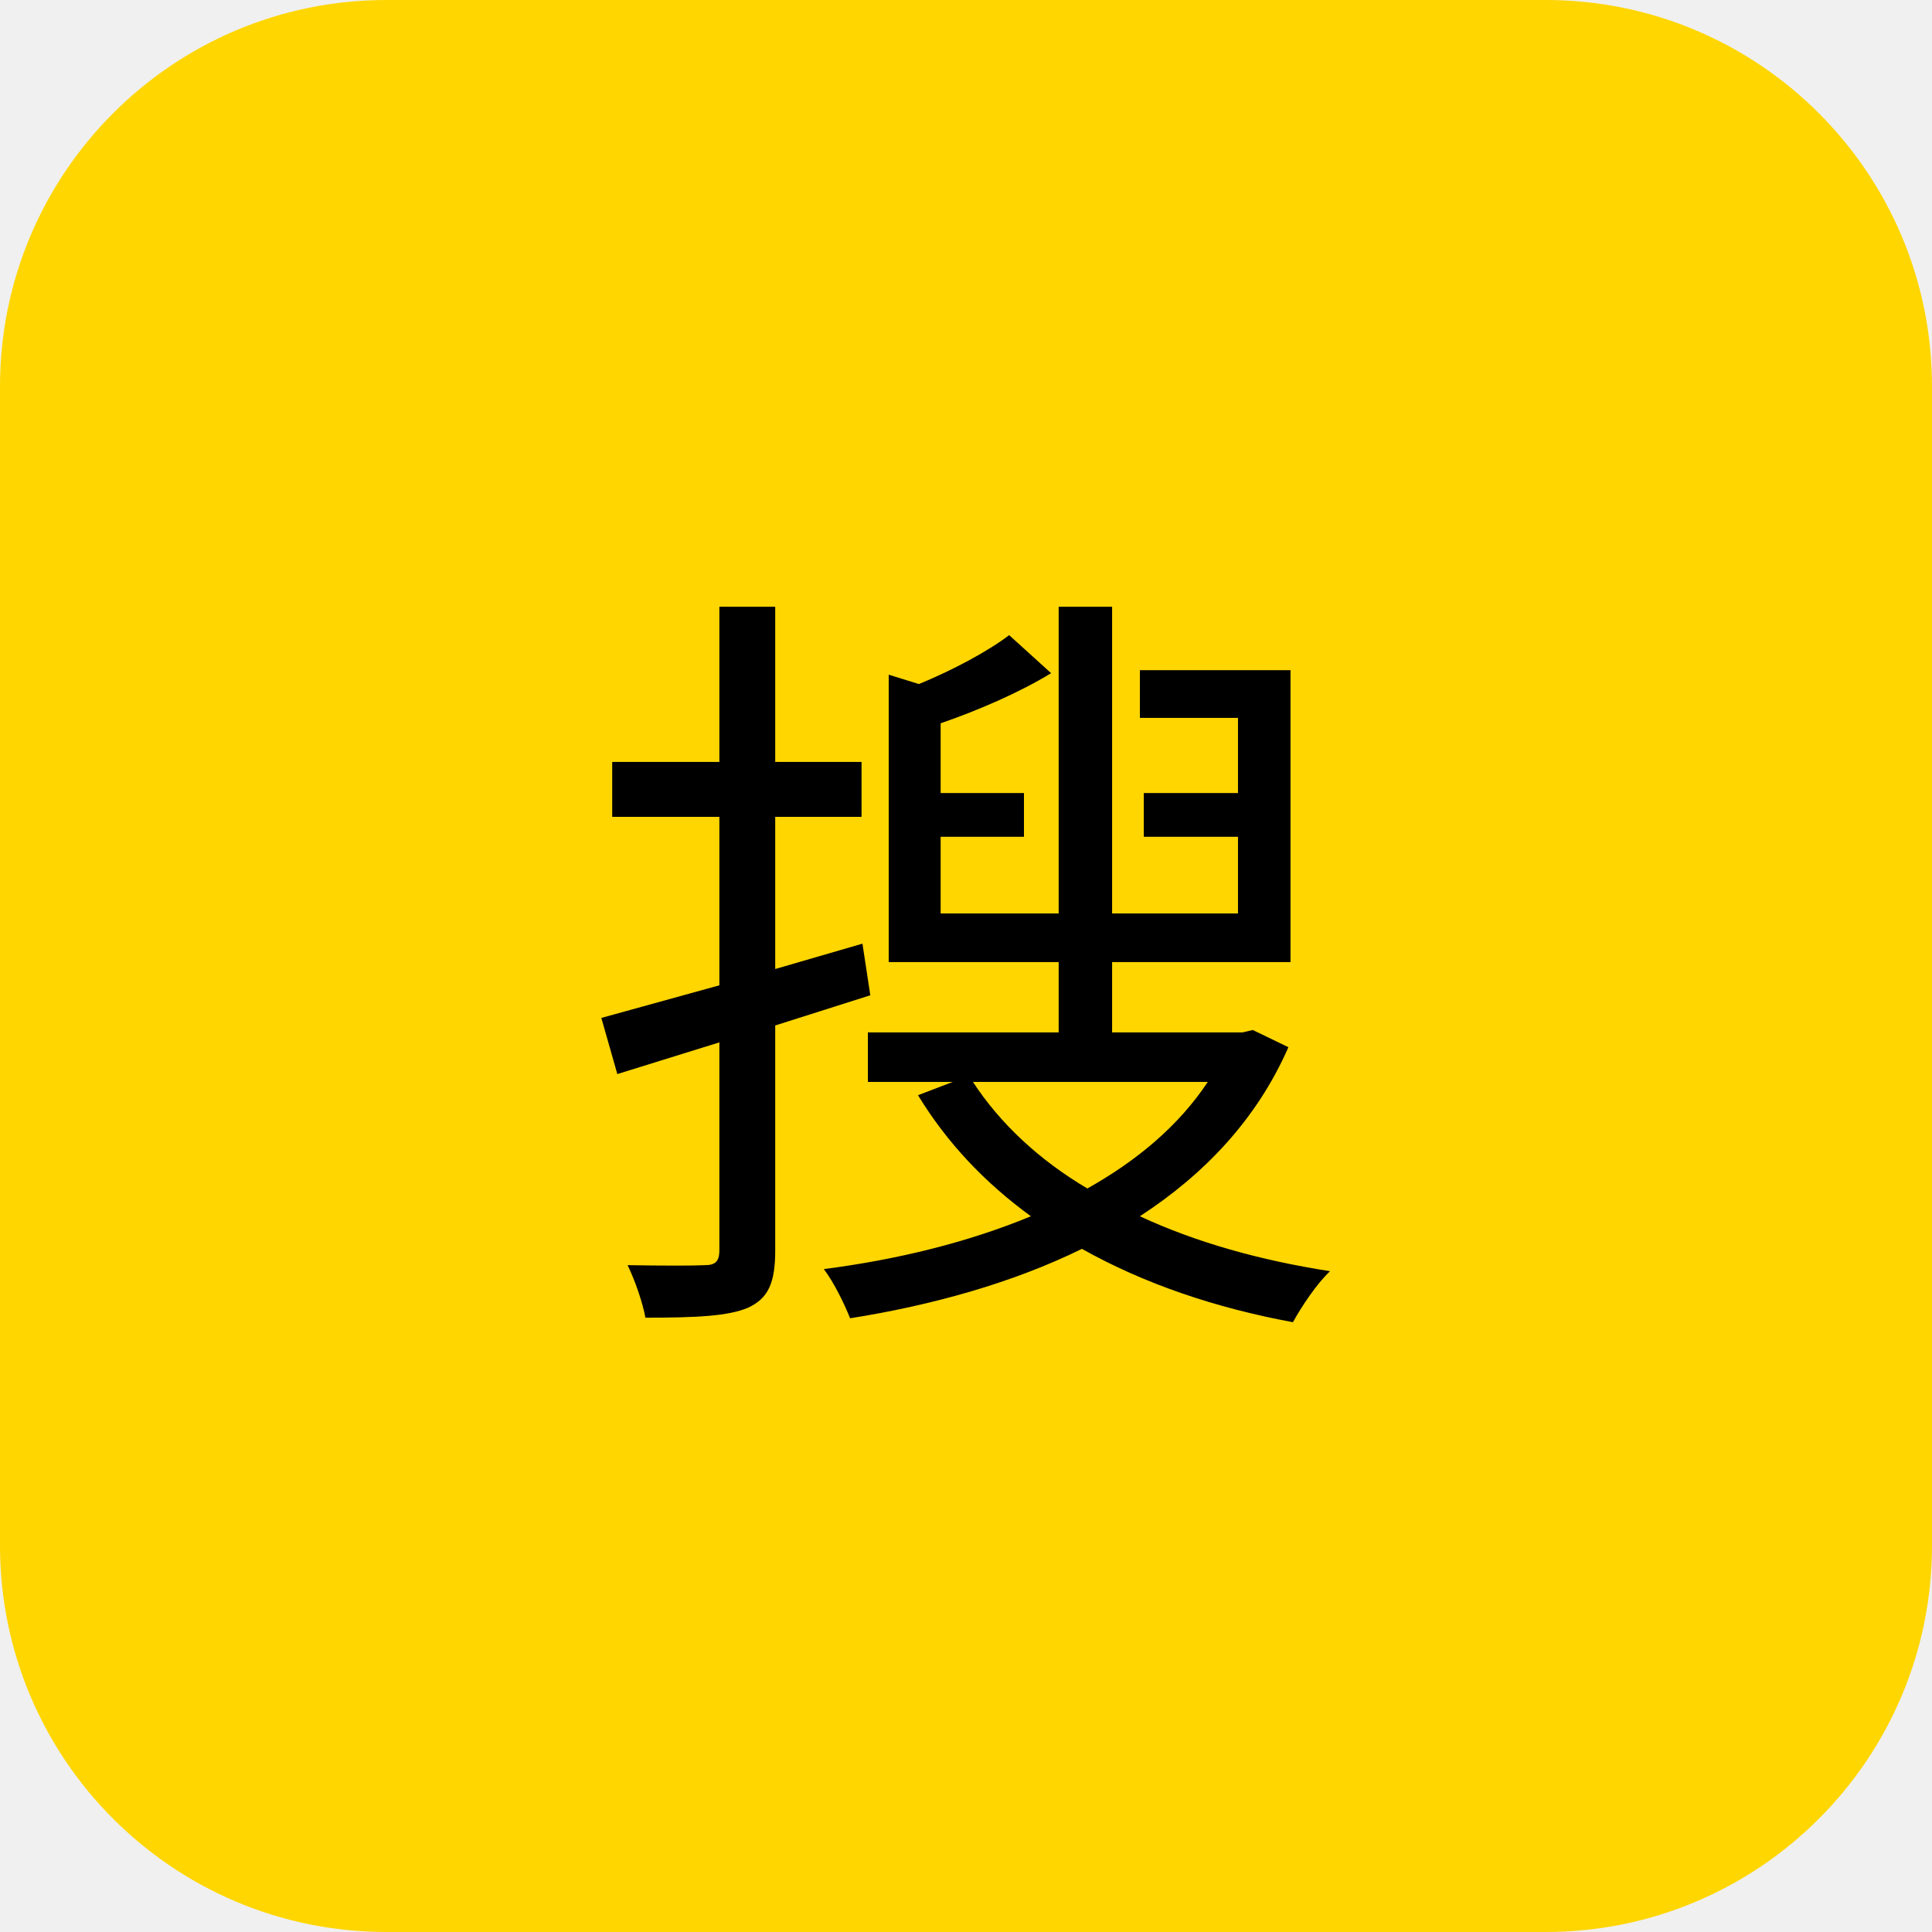
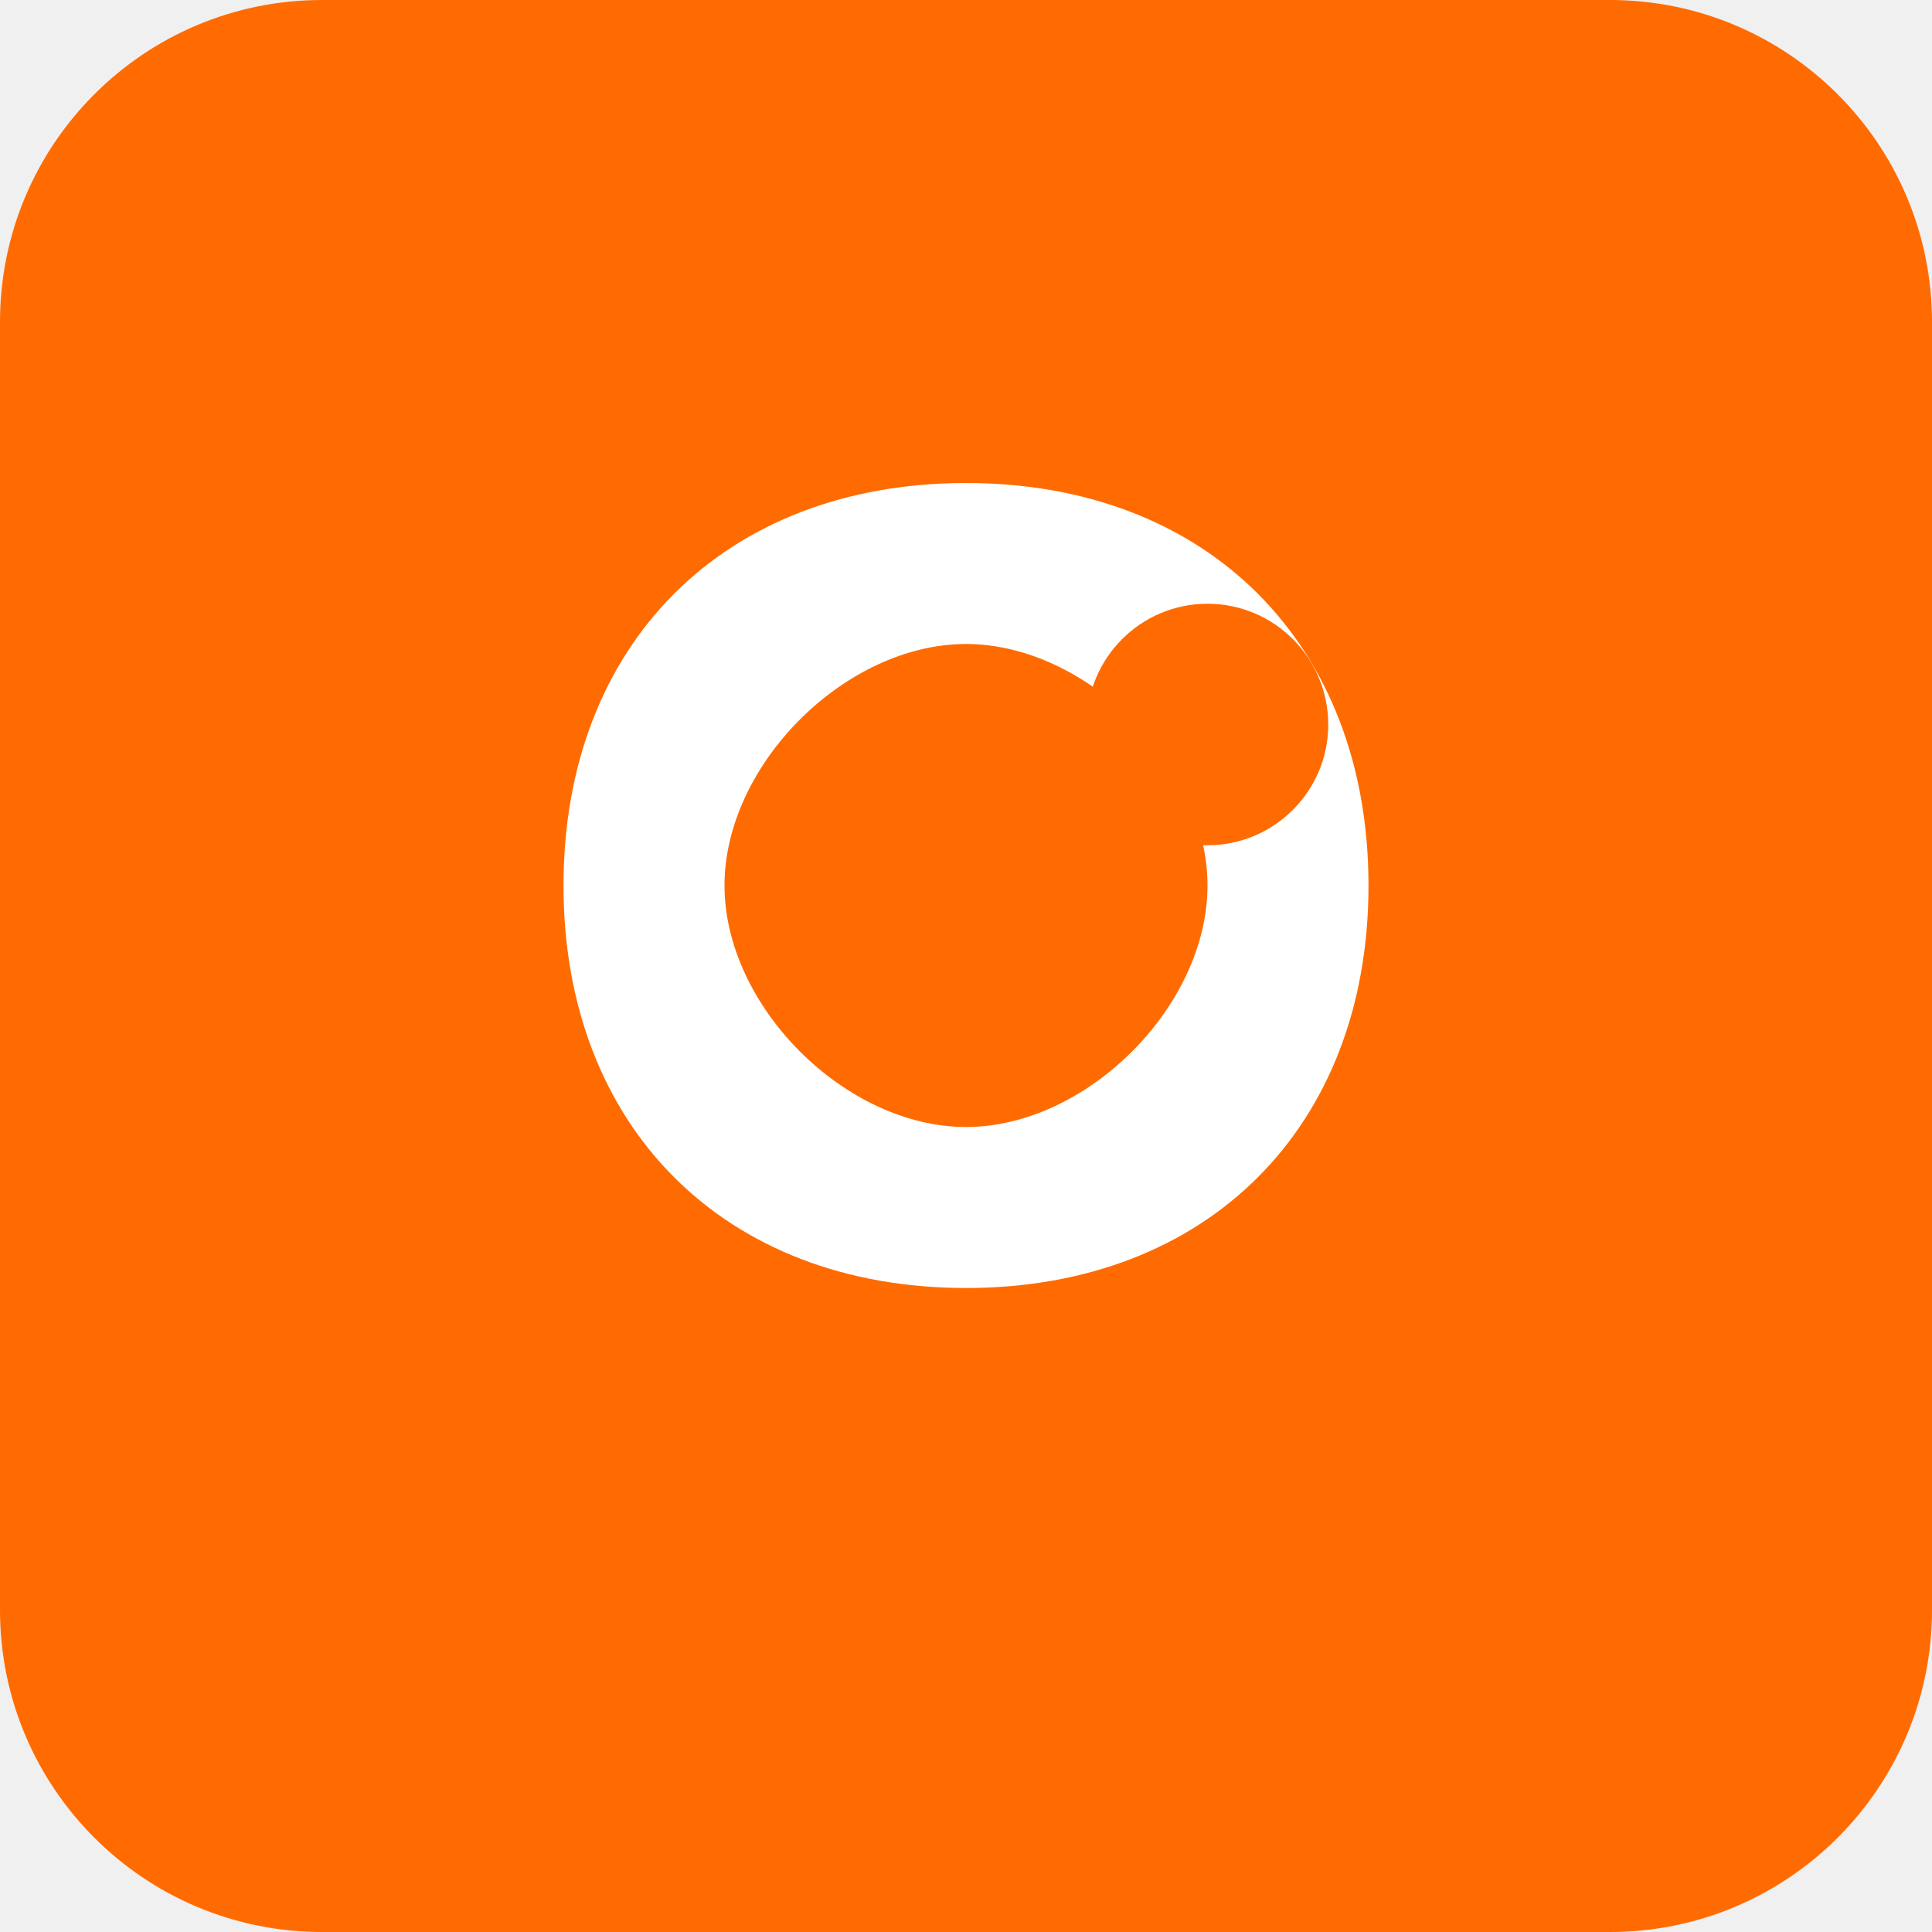
- <svg xmlns="http://www.w3.org/2000/svg" viewBox="0 0 100 100">
-   <rect width="100" height="100" rx="20" fill="#FFD600" />
-   <text x="50" y="65" font-family="Arial" font-size="40" fill="black" text-anchor="middle">搜</text>
+ <svg xmlns="http://www.w3.org/2000/svg" viewBox="0 0 24 24" fill="none">
+   <rect width="24" height="24" rx="4" fill="#FF6B00" />
+   <path d="M12 6c-3 0-5 2-5 5s2 5 5 5 5-2 5-5-2-5-5-5zm0 8c-1.5 0-3-1.5-3-3s1.5-3 3-3 3 1.5 3 3-1.5 3-3 3z" fill="white" />
+   <circle cx="15" cy="9" r="1.5" fill="#FF6B00" />
</svg>
